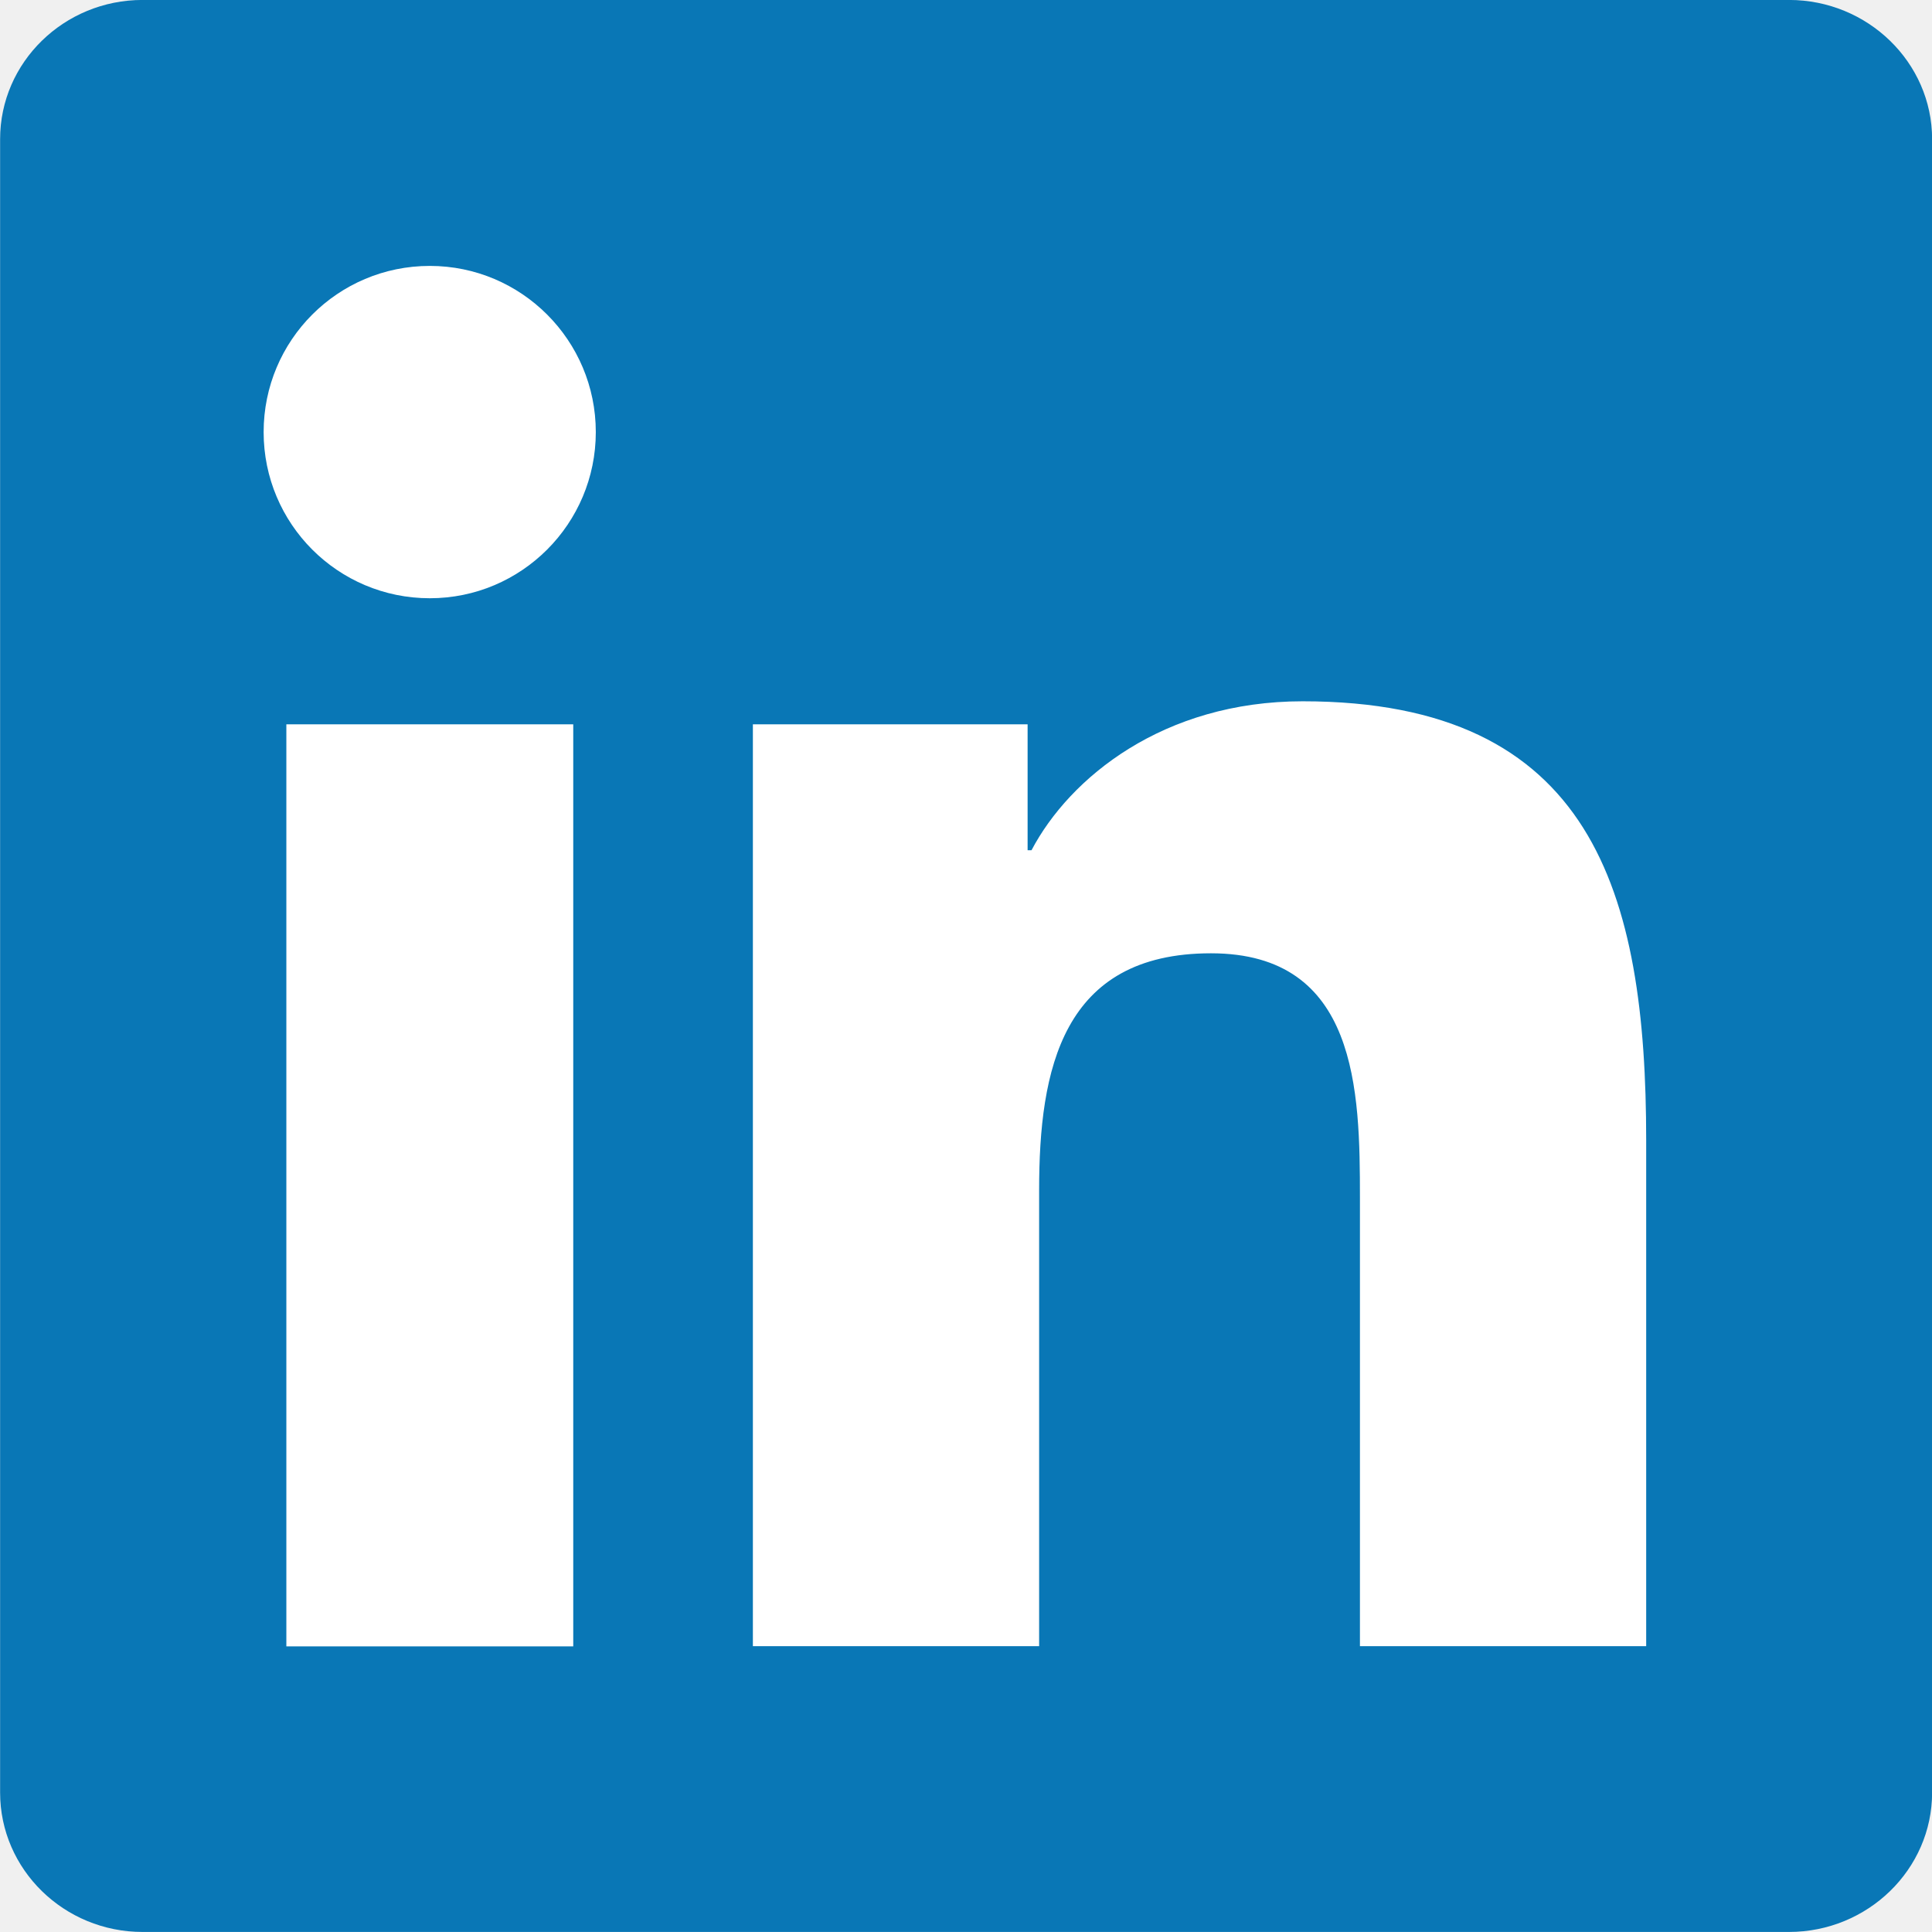
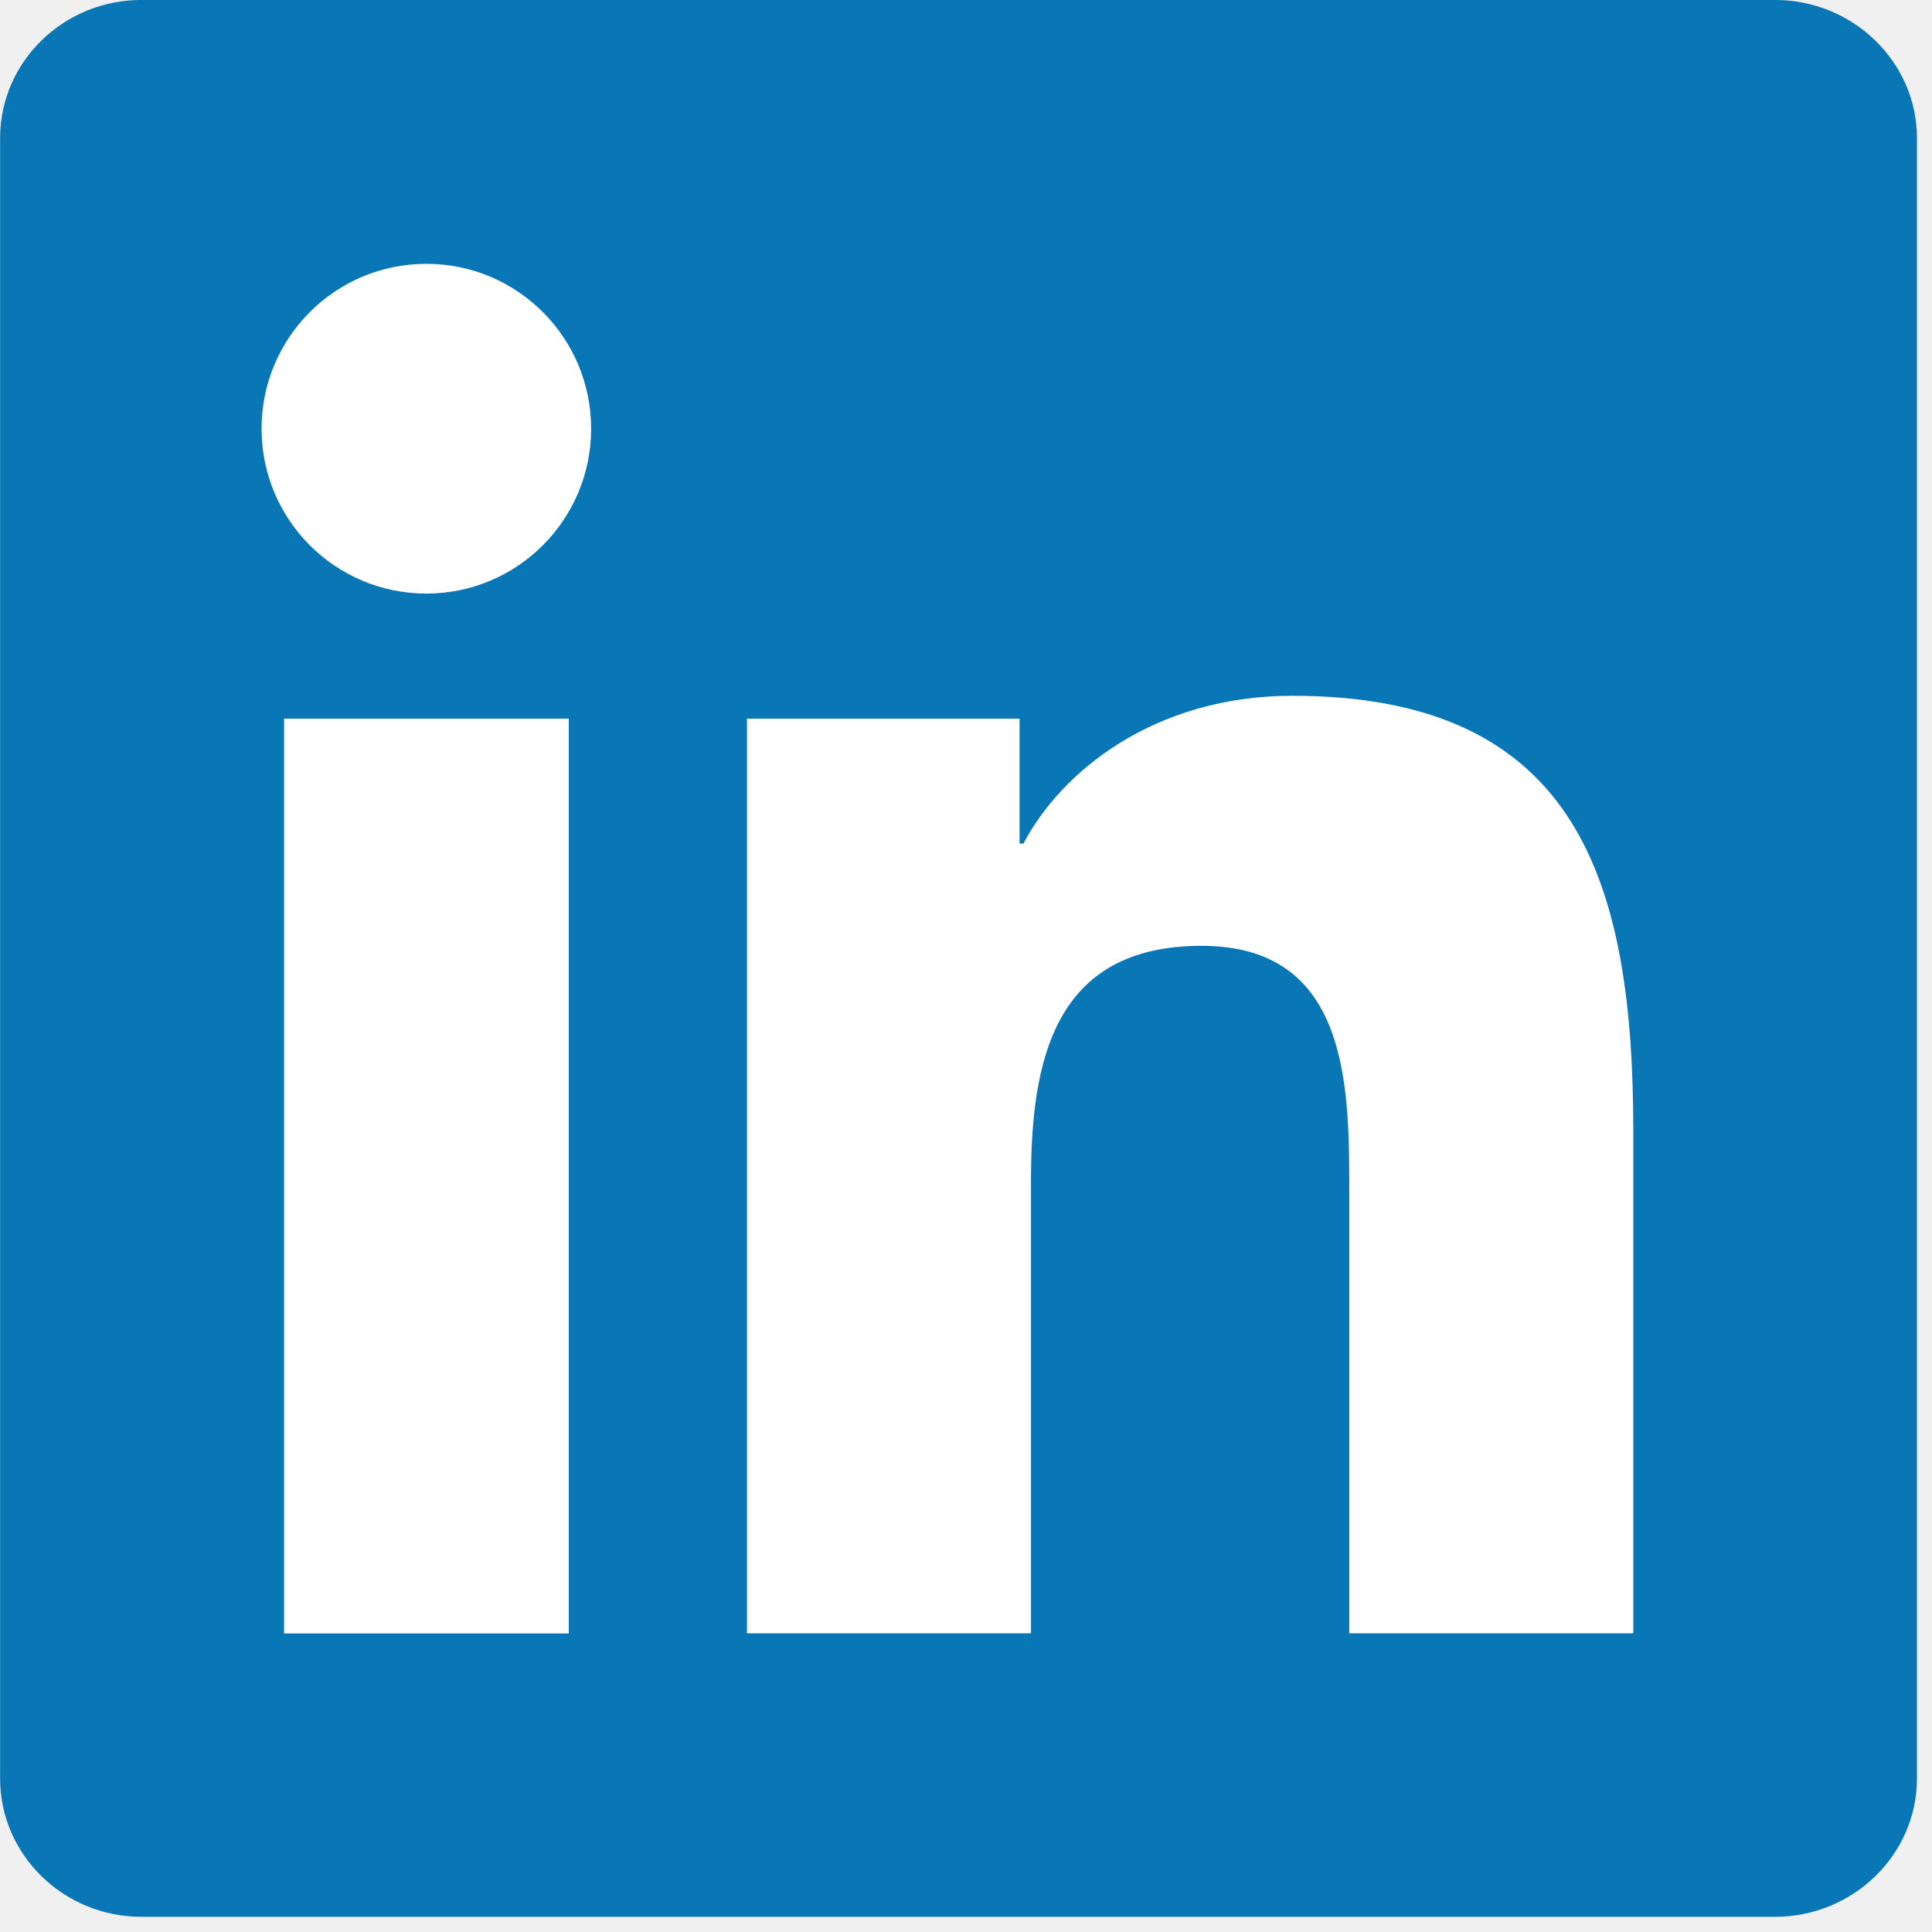
- <svg xmlns="http://www.w3.org/2000/svg" viewBox="0 0 11.906 11.906" version="1.1" height="24" id="svg3969">
+ <svg xmlns="http://www.w3.org/2000/svg" id="svg3969" version="1.1" viewBox="0 0 12 12" height="24">
  <defs id="defs3963" />
-   <g id="layer1" transform="translate(61.13765,255.5067)">
-     <path id="path22" style="fill:#0977b6;fill-opacity:1;fill-rule:nonzero;stroke:none;stroke-width:0.033" d="m -50.113,-255.507 h -10.146 c -0.484,0 -0.878,0.384 -0.878,0.858 v 10.189 c 0,0.474 0.394,0.859 0.878,0.859 h 10.146 c 0.485,0 0.882,-0.385 0.882,-0.859 v -10.189 c 0,-0.473 -0.397,-0.858 -0.882,-0.858" />
-     <path id="path24" style="fill:#ffffff;fill-opacity:1;fill-rule:nonzero;stroke:none;stroke-width:0.033" d="m -58.489,-253.868 c 0.565,0 1.023,0.459 1.023,1.024 0,0.565 -0.458,1.024 -1.023,1.024 -0.567,0 -1.024,-0.459 -1.024,-1.024 0,-0.565 0.457,-1.024 1.024,-1.024 m -0.884,2.825 h 1.768 v 5.682 h -1.768 v -5.682" />
-     <path id="path26" style="fill:#ffffff;fill-opacity:1;fill-rule:nonzero;stroke:none;stroke-width:0.033" d="m -56.498,-251.043 h 1.693 v 0.776 h 0.024 c 0.235,-0.447 0.812,-0.918 1.671,-0.918 1.787,0 2.117,1.177 2.117,2.707 v 3.116 h -1.764 v -2.763 c 0,-0.659 -0.013,-1.507 -0.918,-1.507 -0.919,0 -1.059,0.718 -1.059,1.459 v 2.811 h -1.764 v -5.682" />
+   <g transform="translate(61.13765,255.5067)" id="layer1">
+     <path d="m -50.113,-255.507 h -10.146 c -0.484,0 -0.878,0.384 -0.878,0.858 v 10.189 c 0,0.474 0.394,0.859 0.878,0.859 h 10.146 c 0.485,0 0.882,-0.385 0.882,-0.859 v -10.189 c 0,-0.473 -0.397,-0.858 -0.882,-0.858" style="fill:#0977b6;fill-opacity:1;fill-rule:nonzero;stroke:none;stroke-width:0.033" id="path22" />
+     <path d="m -58.489,-253.868 c 0.565,0 1.023,0.459 1.023,1.024 0,0.565 -0.458,1.024 -1.023,1.024 -0.567,0 -1.024,-0.459 -1.024,-1.024 0,-0.565 0.457,-1.024 1.024,-1.024 m -0.884,2.825 h 1.768 v 5.682 h -1.768 v -5.682" style="fill:#ffffff;fill-opacity:1;fill-rule:nonzero;stroke:none;stroke-width:0.033" id="path24" />
+     <path d="m -56.498,-251.043 h 1.693 v 0.776 h 0.024 c 0.235,-0.447 0.812,-0.918 1.671,-0.918 1.787,0 2.117,1.177 2.117,2.707 v 3.116 h -1.764 v -2.763 c 0,-0.659 -0.013,-1.507 -0.918,-1.507 -0.919,0 -1.059,0.718 -1.059,1.459 v 2.811 h -1.764 v -5.682" style="fill:#ffffff;fill-opacity:1;fill-rule:nonzero;stroke:none;stroke-width:0.033" id="path26" />
  </g>
</svg>
